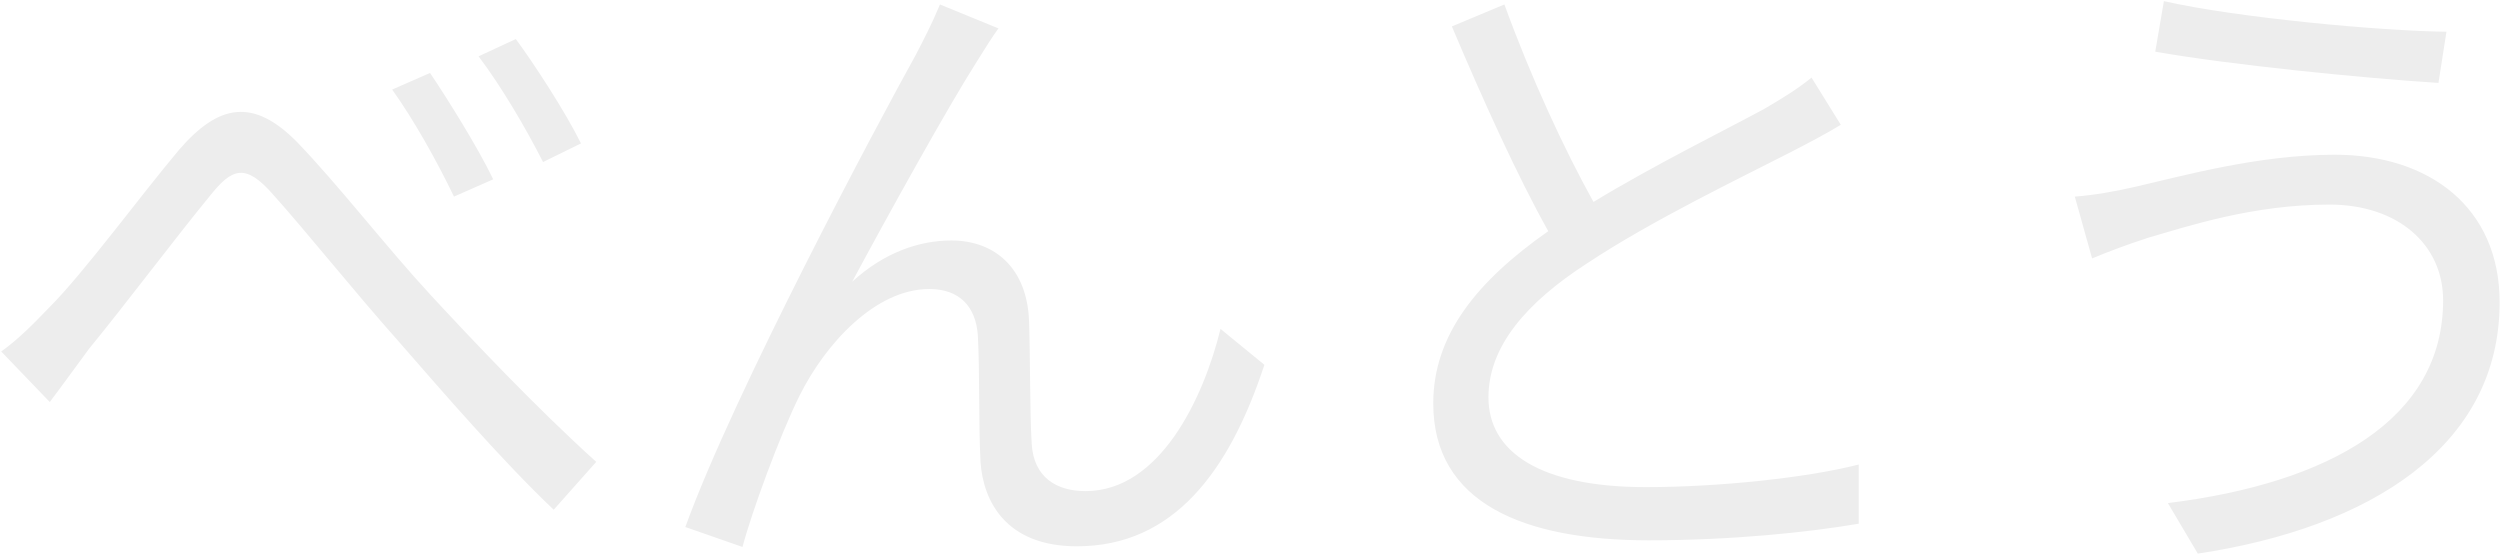
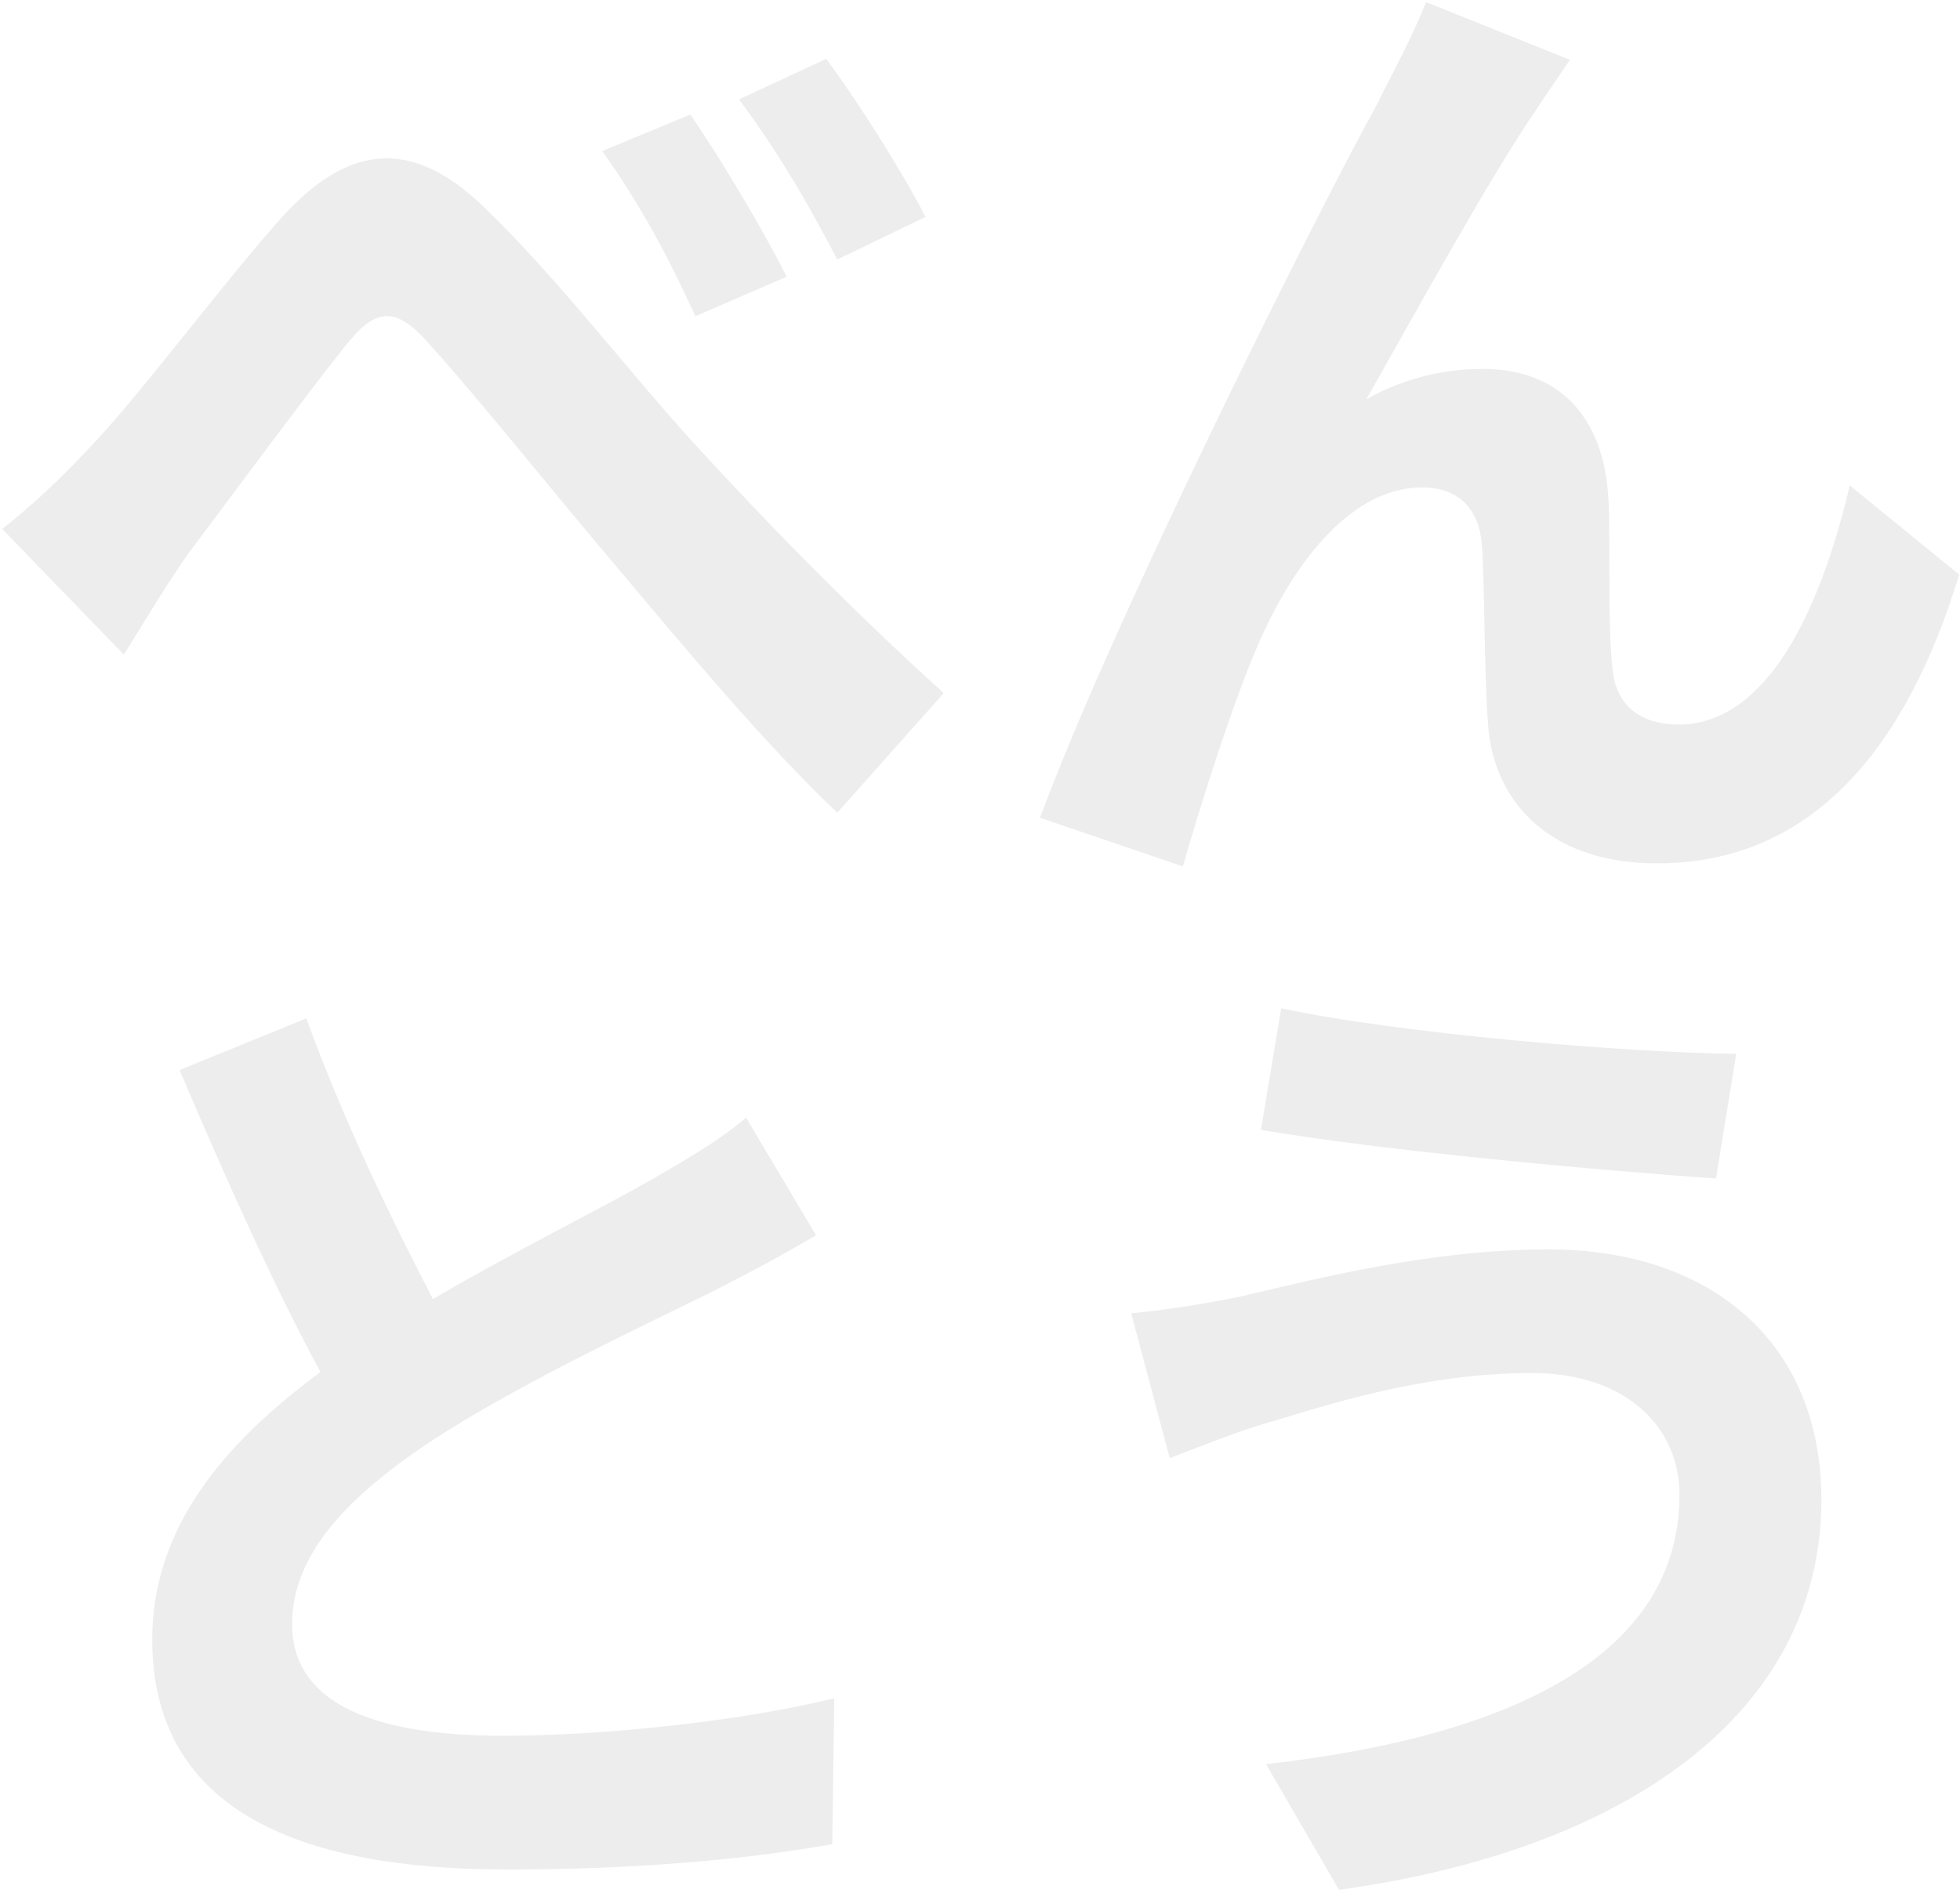
- <svg xmlns="http://www.w3.org/2000/svg" width="1083" height="240" viewBox="0 0 1083 240" fill="none">
-   <path d="M0.536 152.272L21.56 174.16C26.168 168.112 32.792 158.896 38.552 151.12C53.24 133.264 77.144 101.584 90.68 85.168C100.472 72.784 106.232 70.48 118.328 84.304C131.576 98.992 153.752 126.64 172.472 147.664C192.056 170.128 217.976 200.08 239.864 220.816L258.296 200.08C232.376 176.752 203.864 146.512 186.296 127.504C168.152 107.92 145.976 79.408 128.696 61.552C109.688 42.256 94.712 45.136 77.72 64.72C60.728 84.88 36.536 118 21.272 133.264C13.496 141.328 7.736 147.088 0.536 152.272ZM186.296 31.6L169.88 38.8C179.384 52.048 189.464 70.192 196.664 85.168L213.656 77.68C207.032 63.856 193.496 42.256 186.296 31.6ZM223.448 16.912L207.32 24.4C217.112 37.36 227.48 54.928 235.256 70.192L251.672 62.128C245.048 48.592 230.936 26.992 223.448 16.912ZM432.536 12.304L407.192 1.936C403.736 10.288 399.992 17.488 396.536 24.112C380.984 52.048 317.912 170.128 296.888 228.304L321.656 236.944C325.4 222.544 337.784 188.56 346.424 171.28C357.656 148.816 379.256 125.2 402.584 125.2C415.544 125.2 422.744 132.688 423.608 145.36C424.472 161.2 423.896 183.376 424.76 200.08C425.912 217.072 435.704 236.656 466.52 236.656C508.28 236.656 532.472 204.4 547.736 158.032L528.728 142.48C521.24 173.008 502.232 212.752 470.264 212.752C457.592 212.752 447.8 206.704 446.936 192.304C446.072 178.192 446.36 156.016 445.784 139.024C444.92 116.272 431.096 104.176 412.088 104.176C398.264 104.176 383 109.36 369.176 122.032C384.152 94.096 410.648 46.288 423.32 26.416C426.776 20.944 429.944 15.76 432.536 12.304ZM651.704 1.936L628.952 11.44C642.2 42.832 657.464 76.528 670.712 100.144C639.896 121.744 620.888 145.072 620.888 174.736C620.888 217.936 660.056 234.064 714.2 234.064C750.2 234.064 783.32 230.608 805.208 226.864V201.232C782.744 206.992 744.44 211.024 713.048 211.024C667.544 211.024 644.792 196.048 644.792 172.144C644.792 150.256 660.92 131.248 687.704 113.968C715.928 95.248 755.672 76.24 775.256 66.16C783.608 61.84 790.808 58.096 797.432 54.064L784.76 33.616C778.712 38.512 772.664 42.256 764.312 47.152C748.472 55.792 717.368 71.056 690.296 87.472C677.624 64.72 663.224 33.616 651.704 1.936ZM1058.36 130.096C1058.36 181.648 1009.11 209.296 939.128 217.936L952.088 239.824C1026.68 228.592 1082.84 193.456 1082.84 130.96C1082.84 89.776 1052.31 67.024 1011.42 67.024C978.296 67.024 945.464 76.24 925.304 80.848C916.664 82.864 906.872 84.592 898.808 85.168L906.296 111.952C913.208 109.072 921.56 105.904 930.488 103.024C947.48 98.128 975.704 88.624 1009.11 88.624C1038.78 88.624 1058.36 105.904 1058.36 130.096ZM937.4 0.496L933.656 22.384C966.2 28.144 1024.38 33.904 1056.34 35.92L1059.8 13.744C1031.58 13.456 969.08 7.696 937.4 0.496Z" fill="#EDEDED" />
+ <svg xmlns="http://www.w3.org/2000/svg" width="557" height="538" viewBox="0 0 557 538" fill="none">
+   <path d="M0.64 150.36L35.2 186.072C40.096 178.296 46.72 167.064 53.344 157.56C65.728 141.144 86.464 112.92 97.984 98.52C106.336 87.864 112.096 86.424 121.888 97.656C135.712 112.92 157.312 139.992 175.168 161.016C193.312 182.616 217.216 211.416 237.952 231L268.192 197.016C240.832 172.248 216.064 146.616 197.632 126.456C180.64 108.024 157.888 78.36 138.016 59.352C116.992 38.616 98.272 40.632 78.4 63.672C60.256 84.408 38.368 114.072 24.832 127.896C16.192 137.112 9.28 143.448 0.64 150.36ZM196.192 32.568L171.136 42.936C181.792 57.912 189.28 71.736 197.632 89.88L223.552 78.648C216.928 65.4 204.544 44.664 196.192 32.568ZM234.784 16.728L210.016 28.248C220.672 42.648 228.448 55.608 237.952 73.752L263.008 61.656C256.384 48.696 243.424 28.248 234.784 16.728ZM446.176 17.016L405.28 0.6C400.384 12.696 394.912 22.2 391.168 29.976C375.904 57.336 316.864 174.84 295.552 232.44L336.16 246.264C340.48 231 350.56 198.744 358.048 182.04C368.416 158.712 384.544 138.552 404.128 138.552C414.496 138.552 420.256 144.6 421.12 154.68C421.984 166.488 421.696 190.104 422.848 205.368C424 226.392 438.976 245.4 470.944 245.4C515.008 245.4 541.792 212.568 556.768 163.32L525.664 137.976C517.312 173.688 502.048 205.944 476.992 205.944C467.488 205.944 459.424 201.624 458.272 190.392C456.832 178.296 457.696 155.256 457.12 142.296C455.968 118.392 443.008 104.856 421.408 104.856C410.464 104.856 398.944 107.448 388.288 113.496C402.688 88.152 422.848 51.288 436.96 30.552C440.128 25.944 443.296 21.048 446.176 17.016ZM87.04 289.464L51.04 304.152C64 334.68 77.824 365.496 91.072 389.976C63.424 410.424 43.264 434.328 43.264 466.008C43.264 515.544 86.752 531.384 144.064 531.384C181.504 531.384 212.032 528.504 236.512 524.184L237.088 482.712C211.456 489.048 172.576 493.368 142.912 493.368C102.88 493.368 83.008 482.424 83.008 461.688C83.008 441.528 99.136 425.112 123.04 409.272C149.248 392.28 185.536 375.576 203.392 366.648C214.048 361.176 223.264 356.28 231.904 351.096L212.032 317.688C204.544 324.024 196.192 328.92 185.248 335.256C171.712 343.032 146.656 355.416 123.04 369.24C111.52 347.064 97.984 319.416 87.04 289.464ZM477.28 424.824C477.28 469.752 431.2 493.368 359.776 501.432L380.512 537.144C460.576 526.2 517.6 487.896 517.6 426.264C517.6 381.048 485.632 355.128 440.128 355.128C406.432 355.128 374.176 363.48 353.152 368.376C343.648 370.392 331.264 372.408 321.472 373.272L332.416 414.456C340.768 411.288 352 406.68 360.352 404.376C375.04 400.056 403.552 390.264 435.232 390.264C462.304 390.264 477.28 405.816 477.28 424.824ZM364.096 286.584L358.336 321.144C391.456 326.904 453.952 332.664 487.648 334.968L493.408 299.544C462.88 299.256 397.504 293.784 364.096 286.584Z" fill="#EDEDED" />
</svg>
